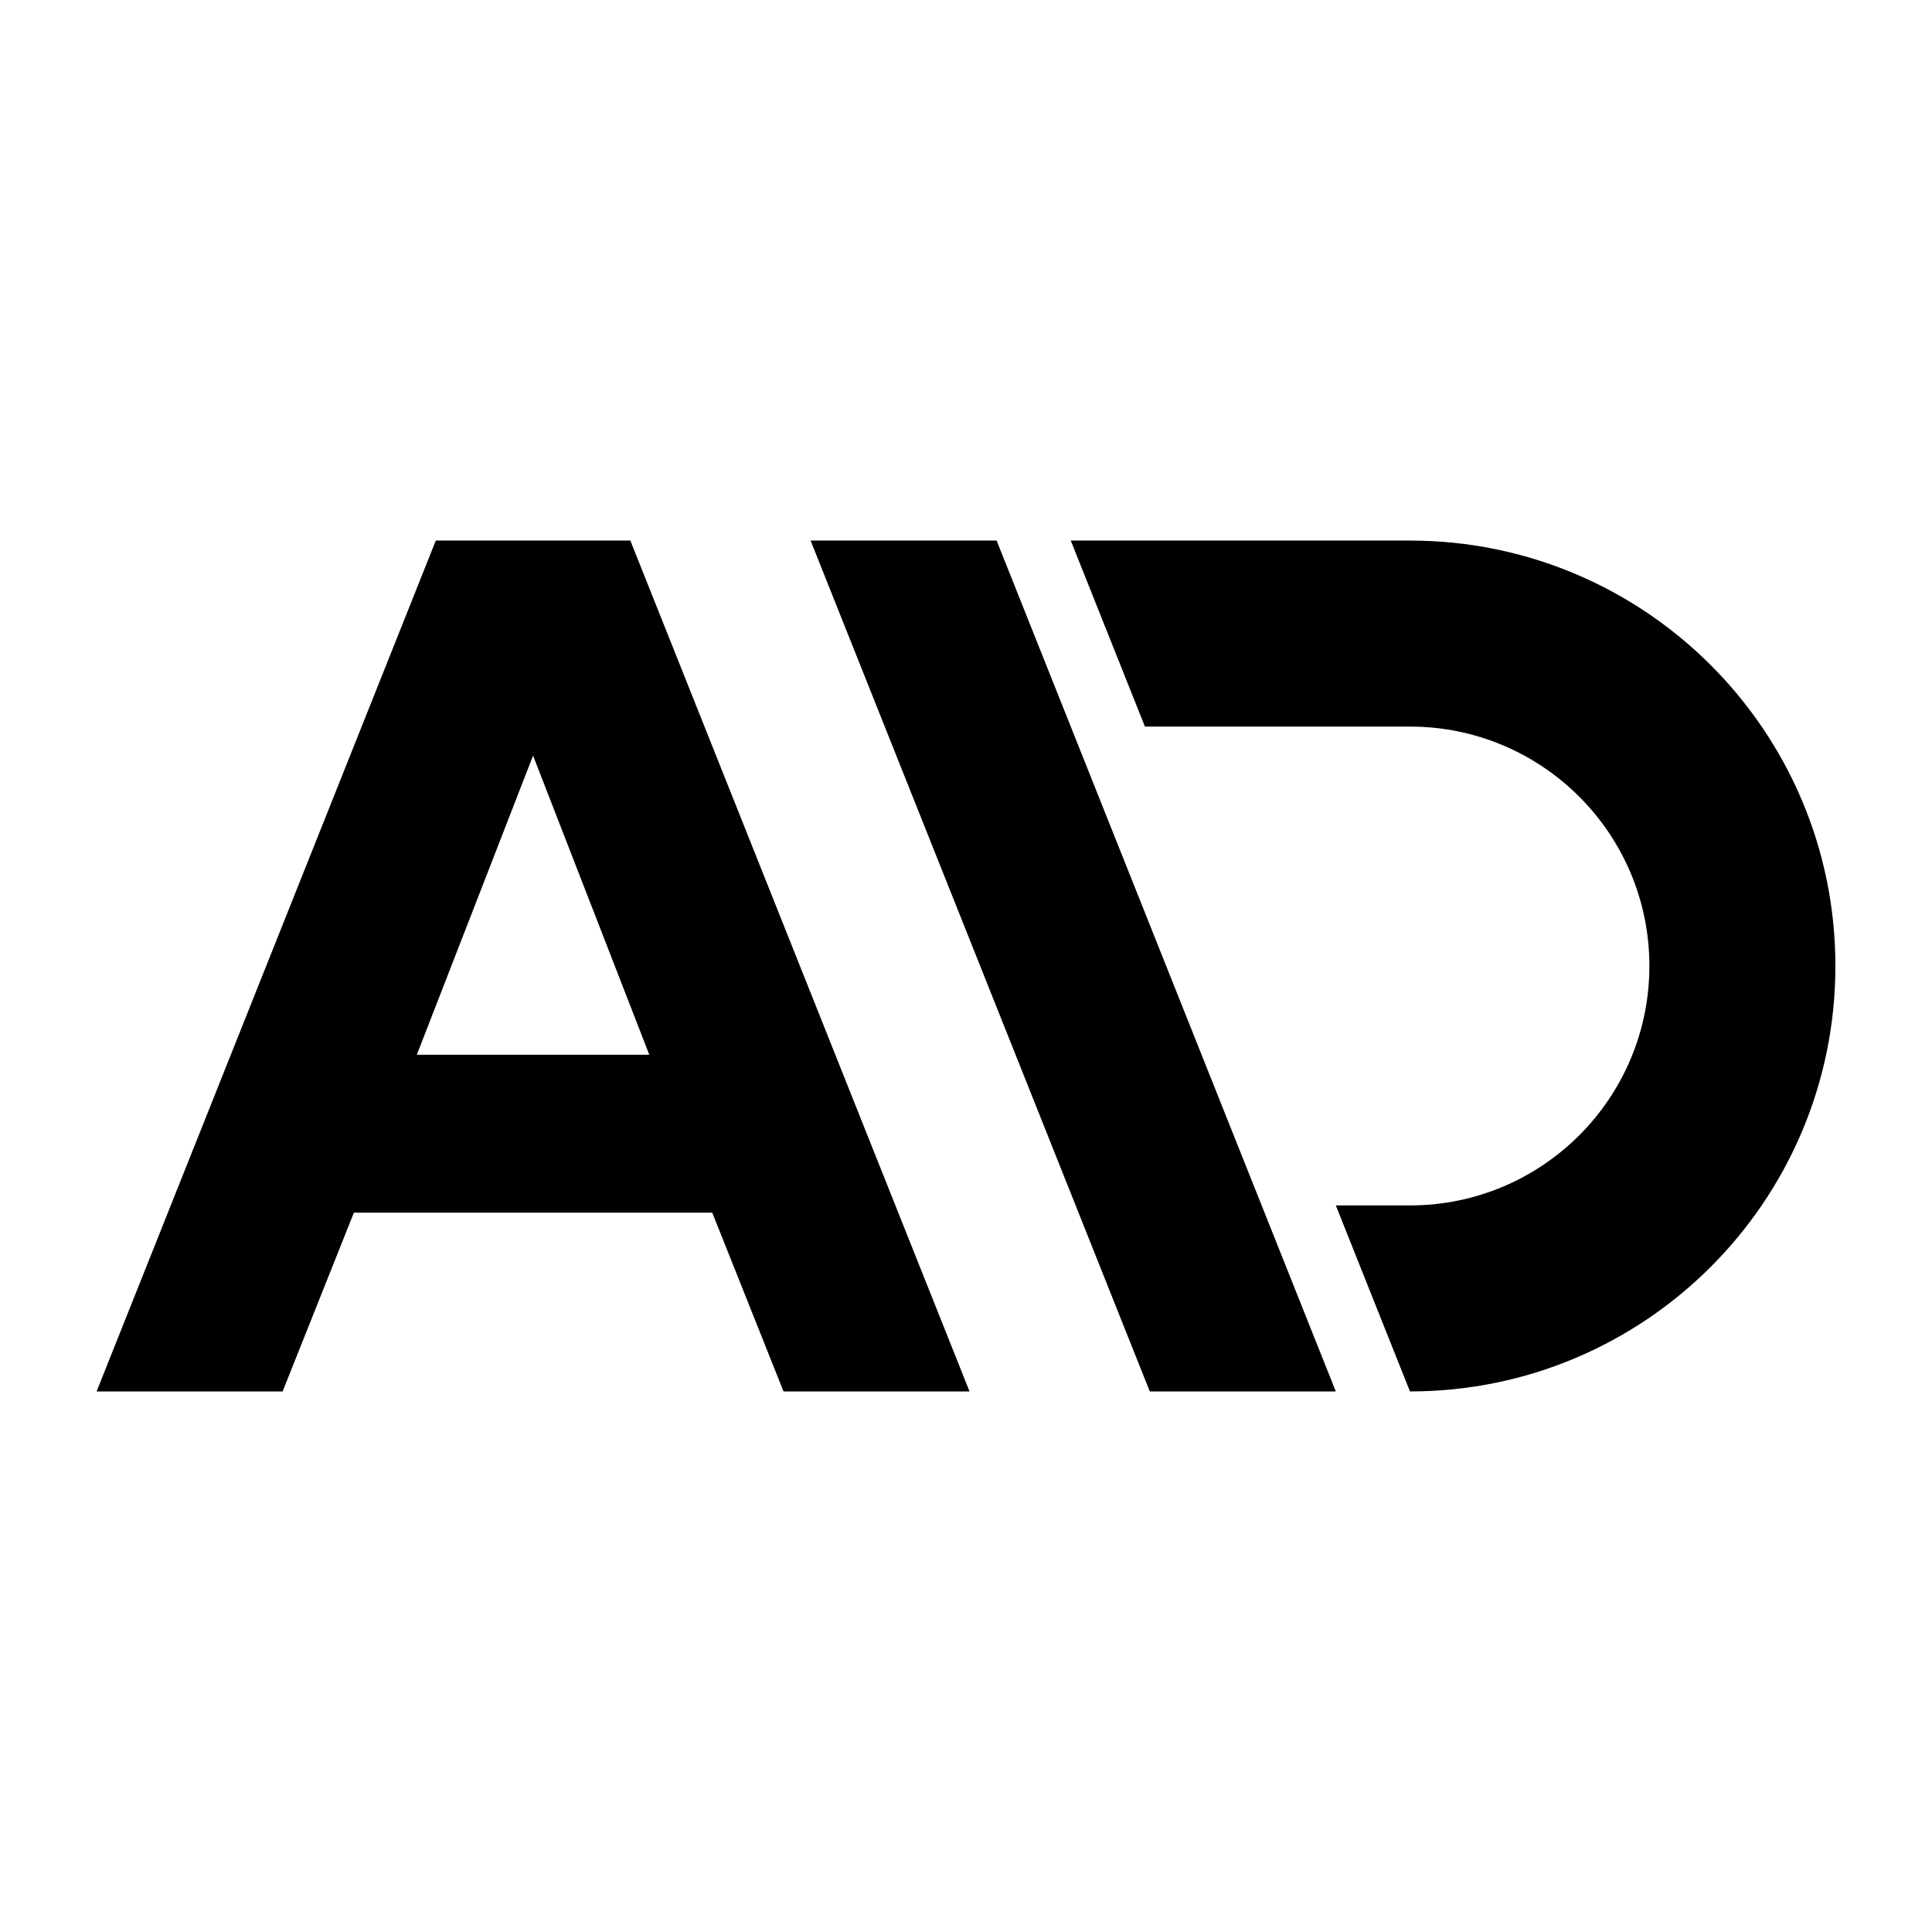
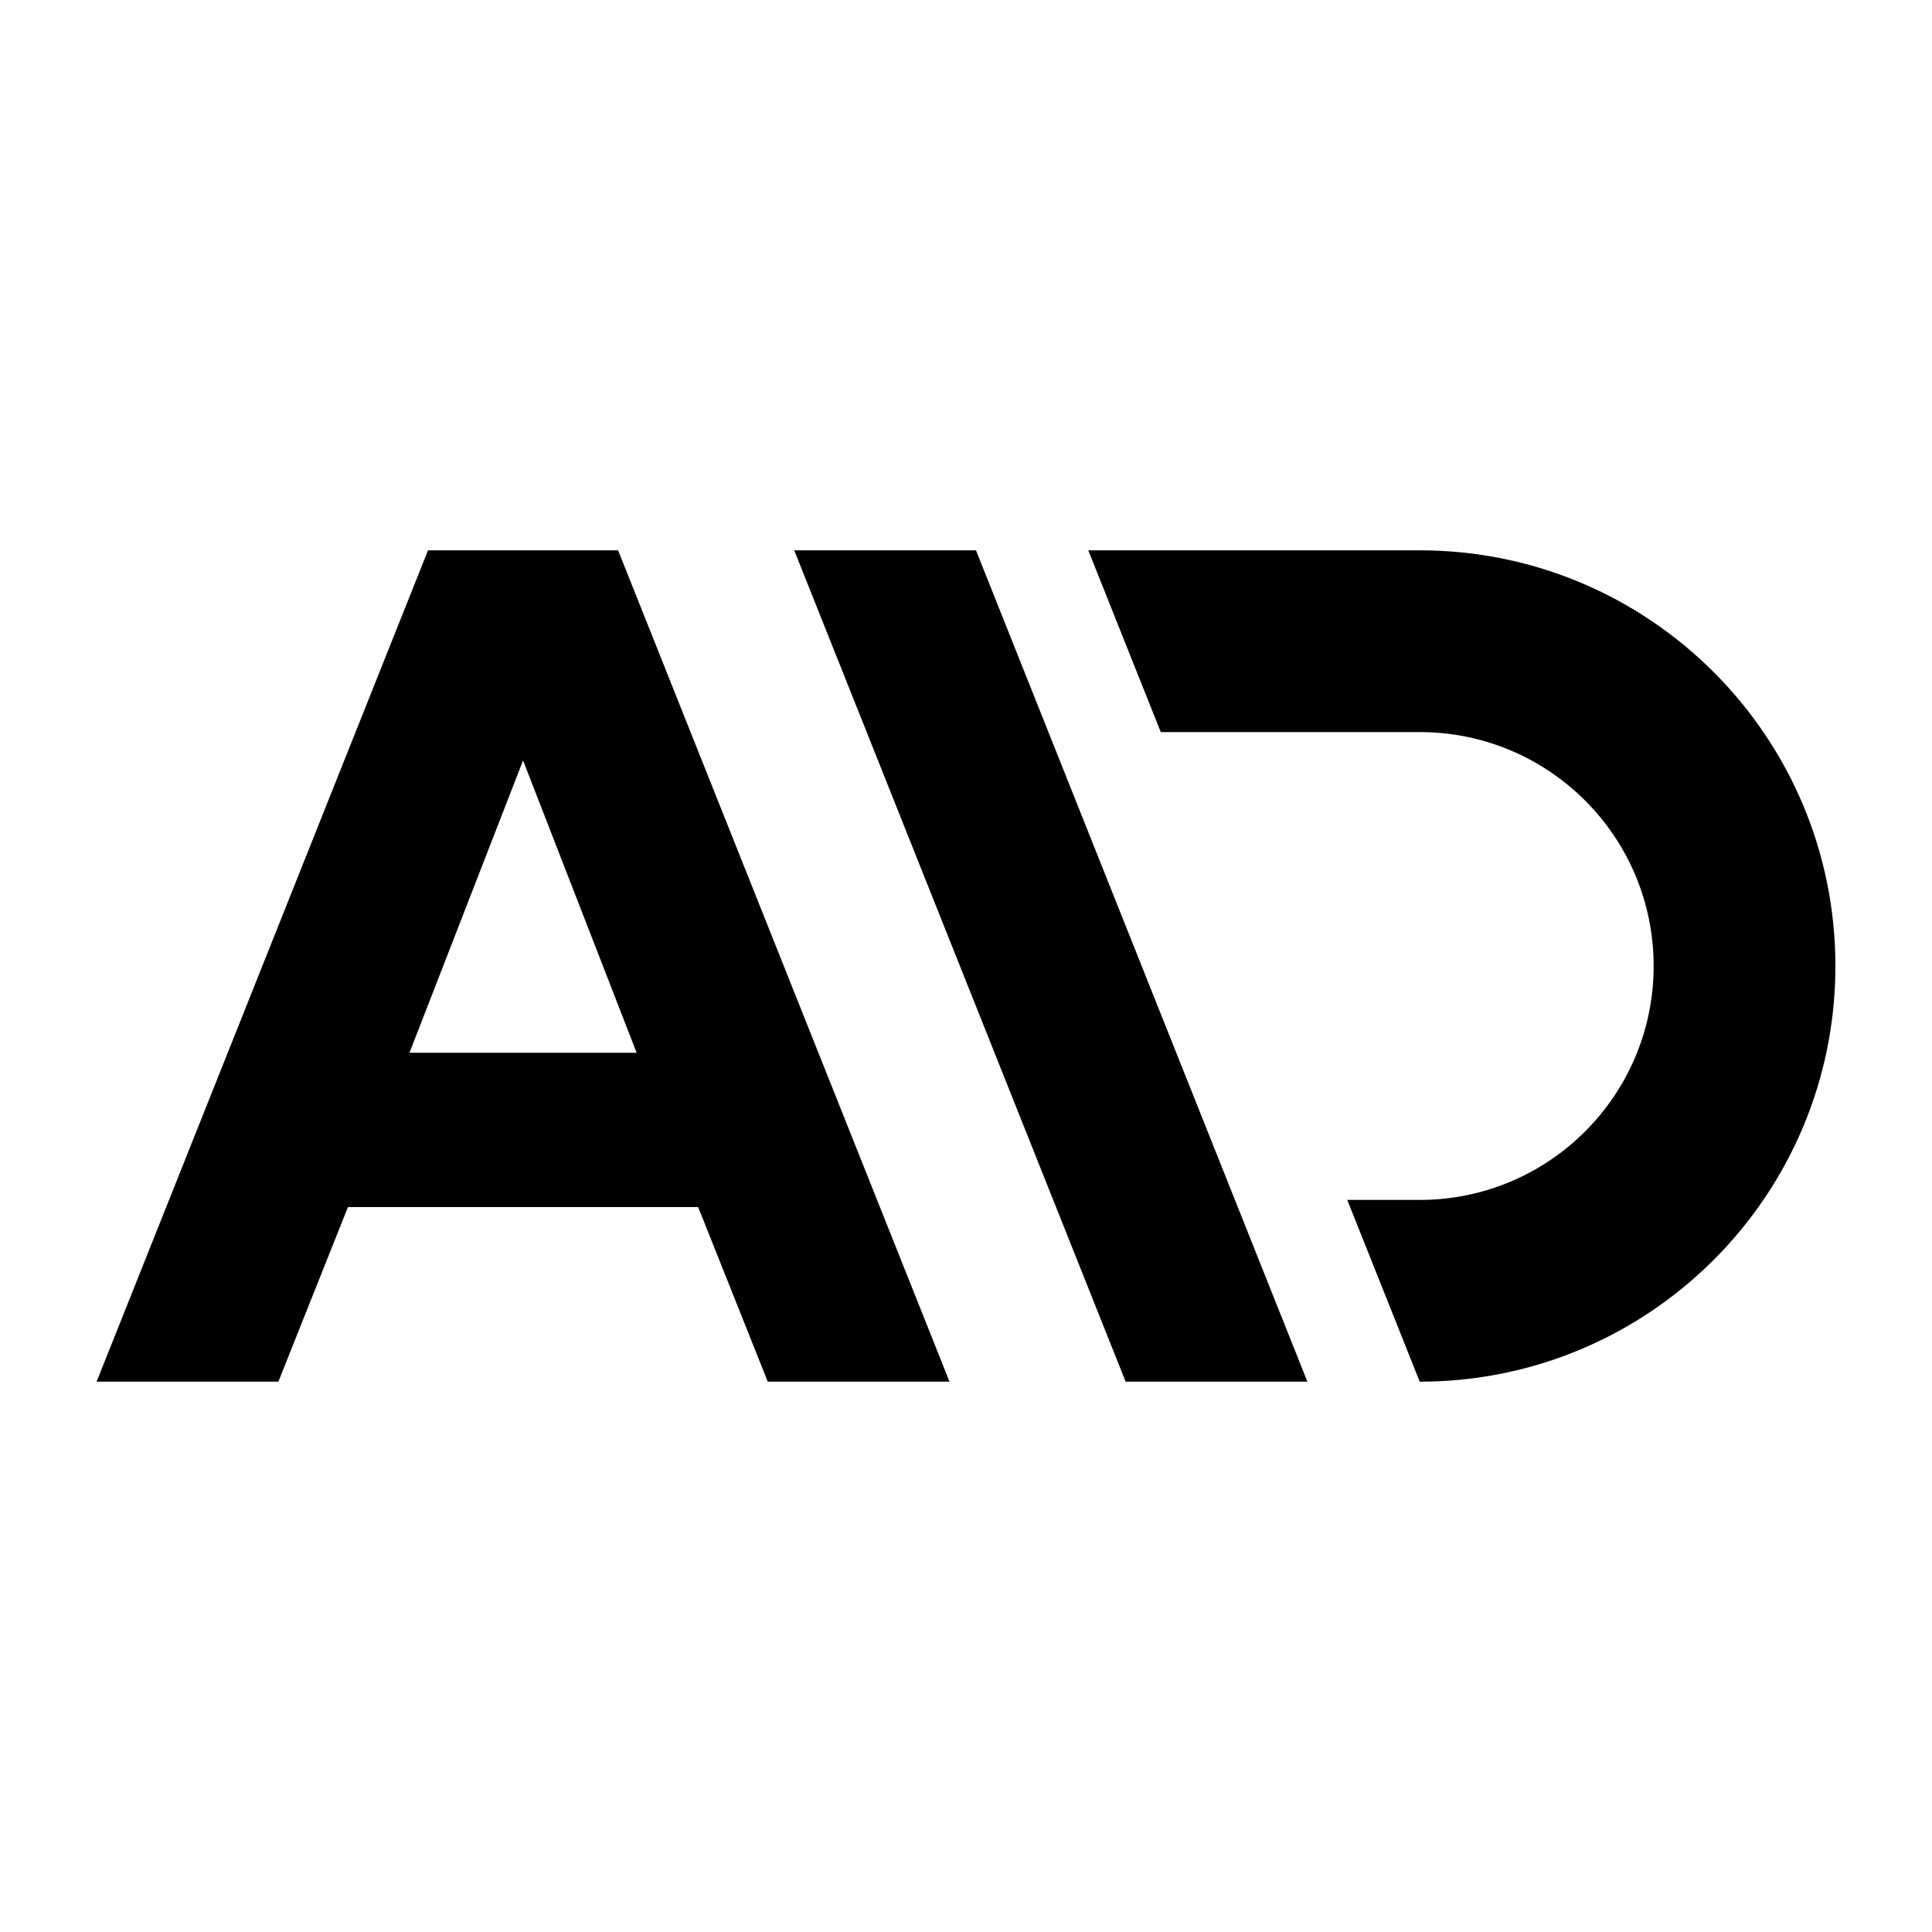
<svg xmlns="http://www.w3.org/2000/svg" viewBox="0 0 512 512">
-   <path d="M 115.492 143.256 L 167.046 143.256 L 256.938 368.744 L 207.641 368.744 L 188.758 321.377 L 93.780 321.377 L 74.897 368.744 L 25.600 368.744 Z M 141.269 200.249 L 110.462 279.530 L 172.075 279.530 Z" fill="#000000" fill-rule="evenodd" />
-   <path d="M 214.815 143.256 L 264.112 143.256 L 354.003 368.744 L 304.706 368.744 Z" fill="#000000" />
-   <path d="M 283.764 143.256 L 373.656 143.256 A 112.744 112.744 0 0 1 373.656 368.744 L 373.656 368.744 L 354.003 319.448 L 373.656 319.448 A 63.448 63.448 0 0 0 373.656 192.552 L 303.416 192.552 Z" fill="#000000" />
+   <path d="M 113.431 145.841 L 163.803 145.841 L 251.634 366.159 L 203.467 366.159 L 185.017 319.878 L 92.217 319.878 L 73.767 366.159 L 25.600 366.159 Z M 138.617 201.527 L 108.517 278.990 L 168.717 278.990 Z" fill="#000000" fill-rule="evenodd" />
+   <path d="M 210.476 145.841 L 258.643 145.841 L 346.474 366.159 L 298.307 366.159 Z" fill="#000000" />
+   <path d="M 288.410 145.841 L 376.241 145.841 A 110.159 110.159 0 0 1 376.241 366.159 L 376.241 366.159 L 357.039 317.993 L 376.241 317.993 A 61.993 61.993 0 0 0 376.241 194.007 L 307.612 194.007 Z" fill="#000000" />
</svg>
